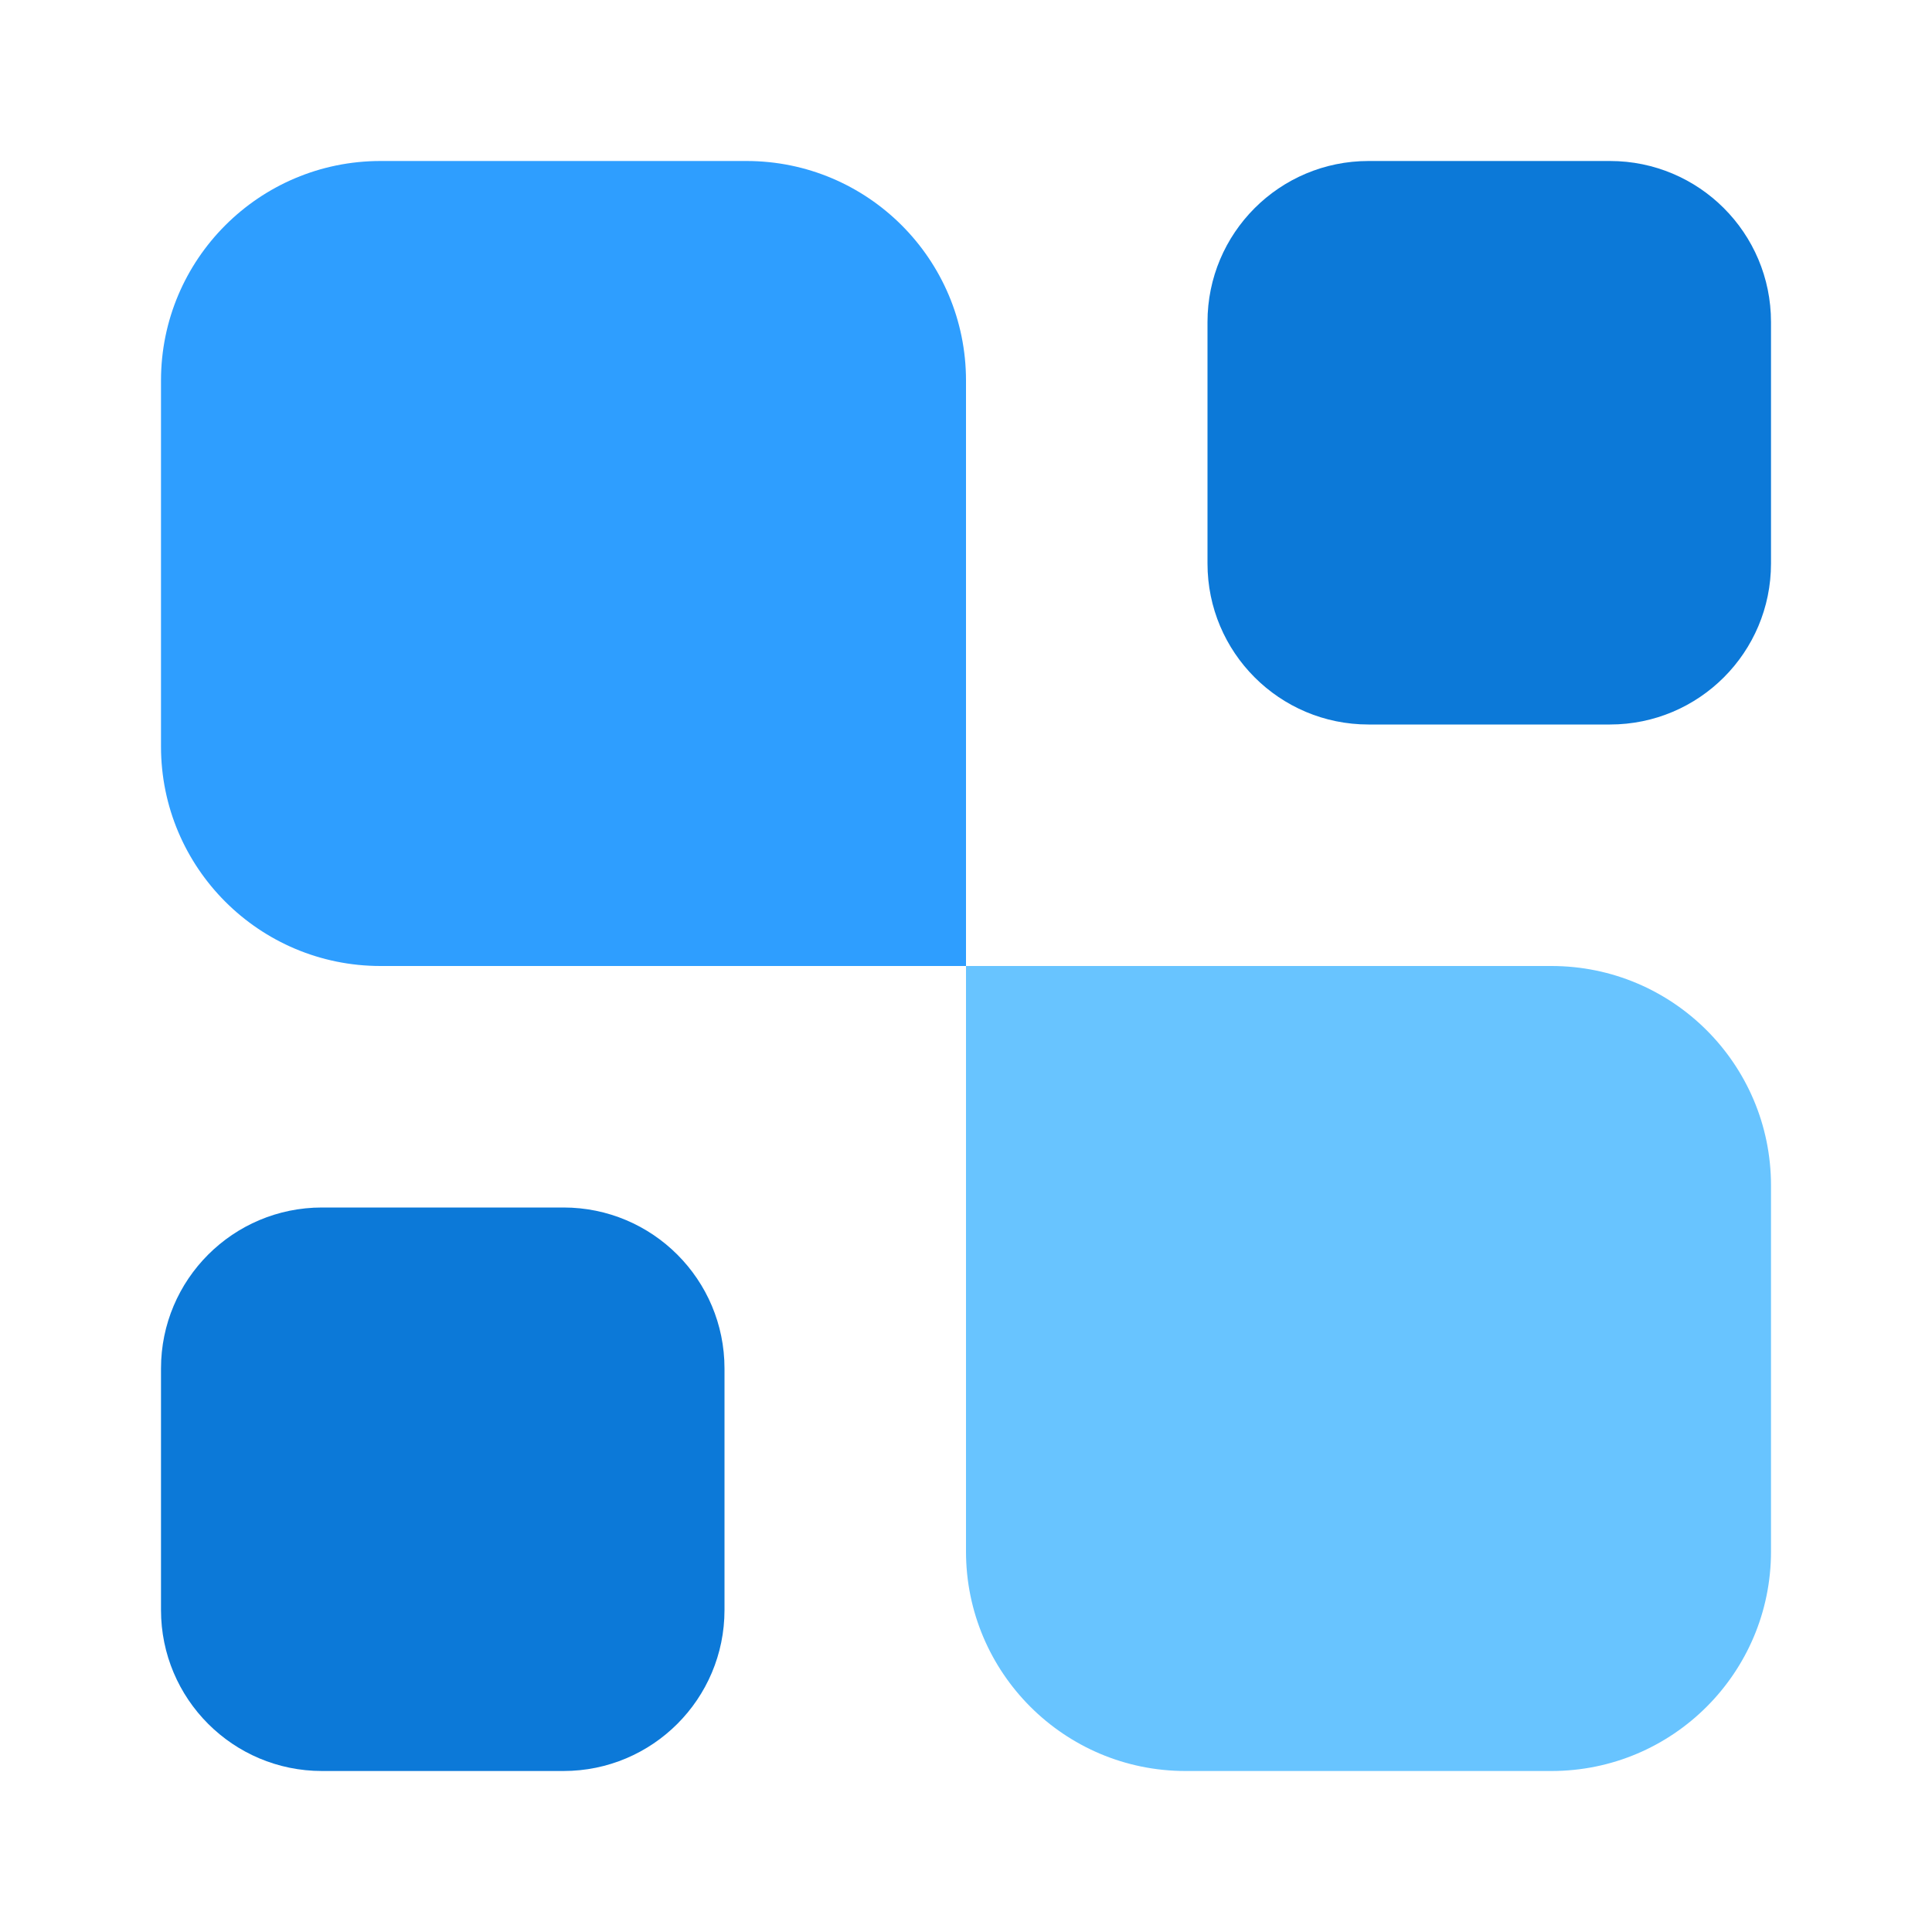
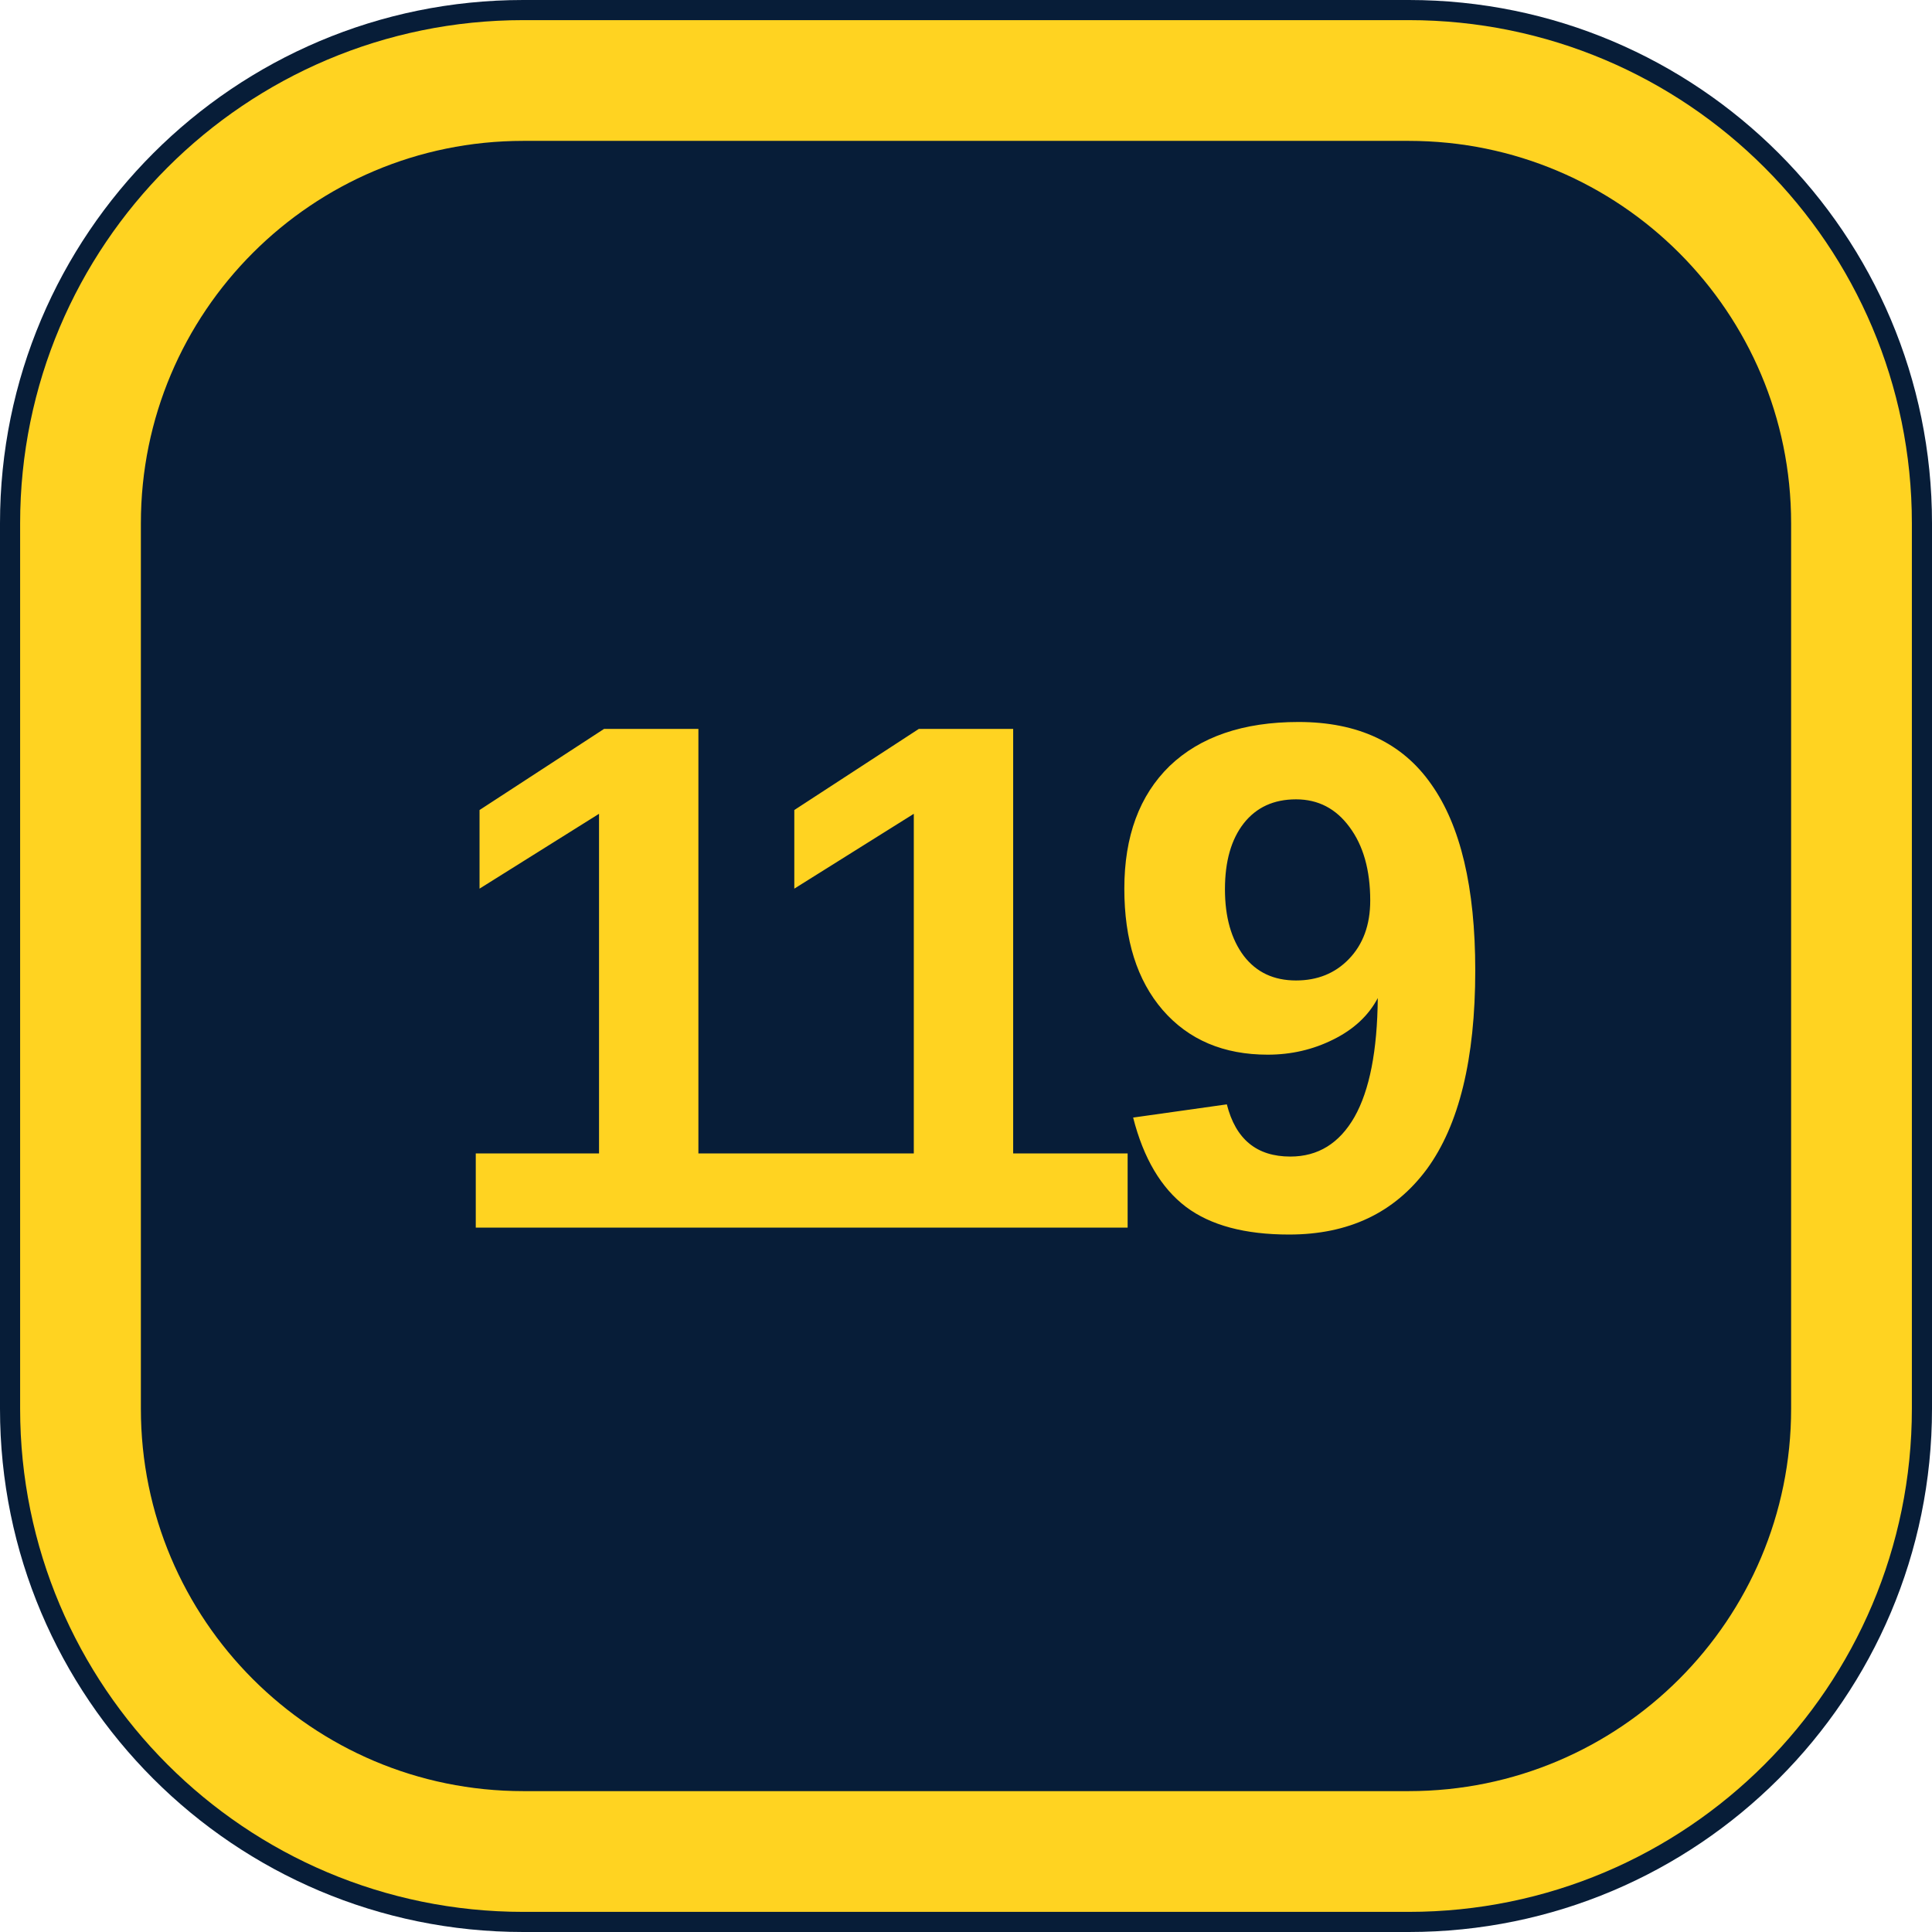
- <svg xmlns="http://www.w3.org/2000/svg" width="24" height="24" viewBox="0 0 24 24" fill="none">
-   <path d="M22 19.273C22 20.779 20.779 22 19.273 22H14.727C13.221 22 12 20.779 12 19.273V12H19.273C20.779 12 22 13.221 22 14.727V19.273Z" fill="#68C4FF" />
-   <path d="M20 2C21.105 2 22 2.895 22 4V7C22 8.105 21.105 9 20 9H17C15.895 9 15 8.105 15 7V4C15 2.895 15.895 2 17 2H20Z" fill="#0C79D8" />
-   <path d="M7 15C8.105 15 9 15.895 9 17V20C9 21.105 8.105 22 7 22H4C2.895 22 2 21.105 2 20V17C2 15.895 2.895 15 4 15H7Z" fill="#0C79D8" />
-   <path d="M12 12H4.727C3.221 12 2 10.779 2 9.273V4.727C2 3.221 3.221 2 4.727 2H9.273C10.779 2 12 3.221 12 4.727V12Z" fill="#2E9EFF" />
+ <svg xmlns="http://www.w3.org/2000/svg" viewBox="0 0 48 48" role="img" aria-label="응급배관119">
+   <rect width="48" height="48" rx="13" fill="#071d38" />
+   <rect x="2" y="2" width="44" height="44" rx="11" fill="none" stroke="#ffd321" stroke-width="3" />
+   <text x="24" y="30.5" fill="#ffd321" font-family="Arial, Helvetica, sans-serif" font-size="18" font-weight="900" letter-spacing="-1.2" text-anchor="middle">119</text>
</svg>
